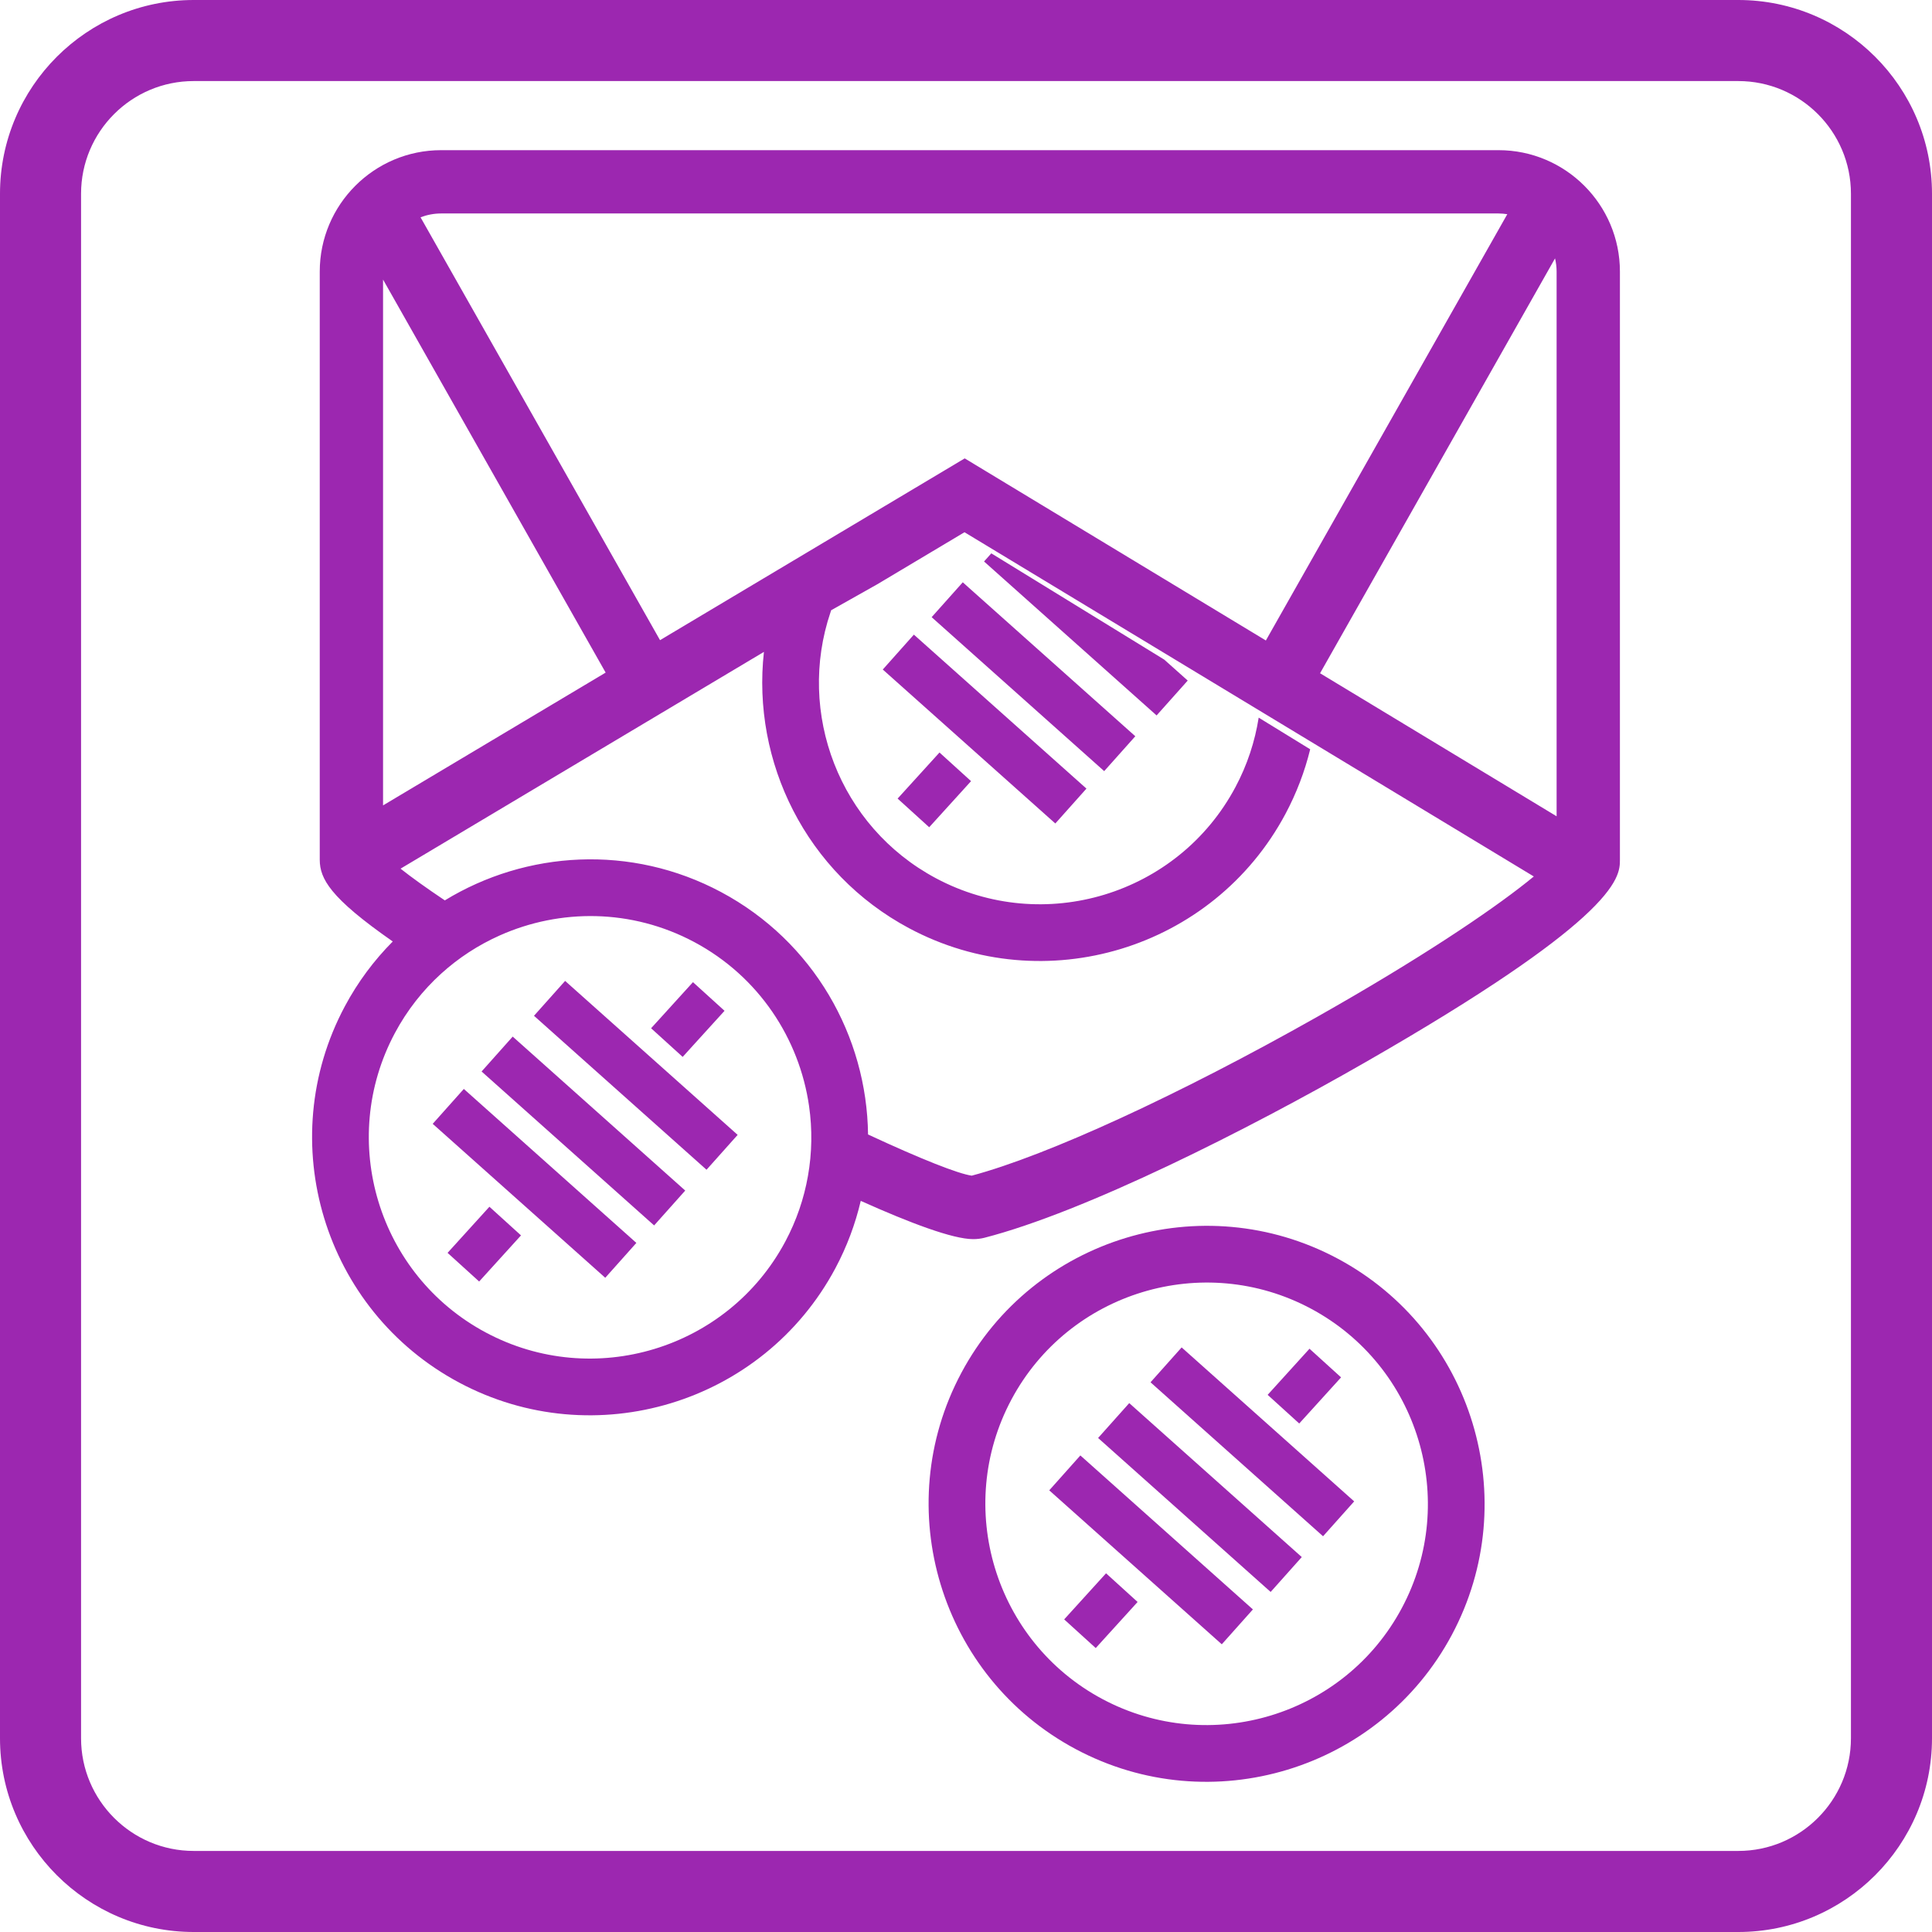
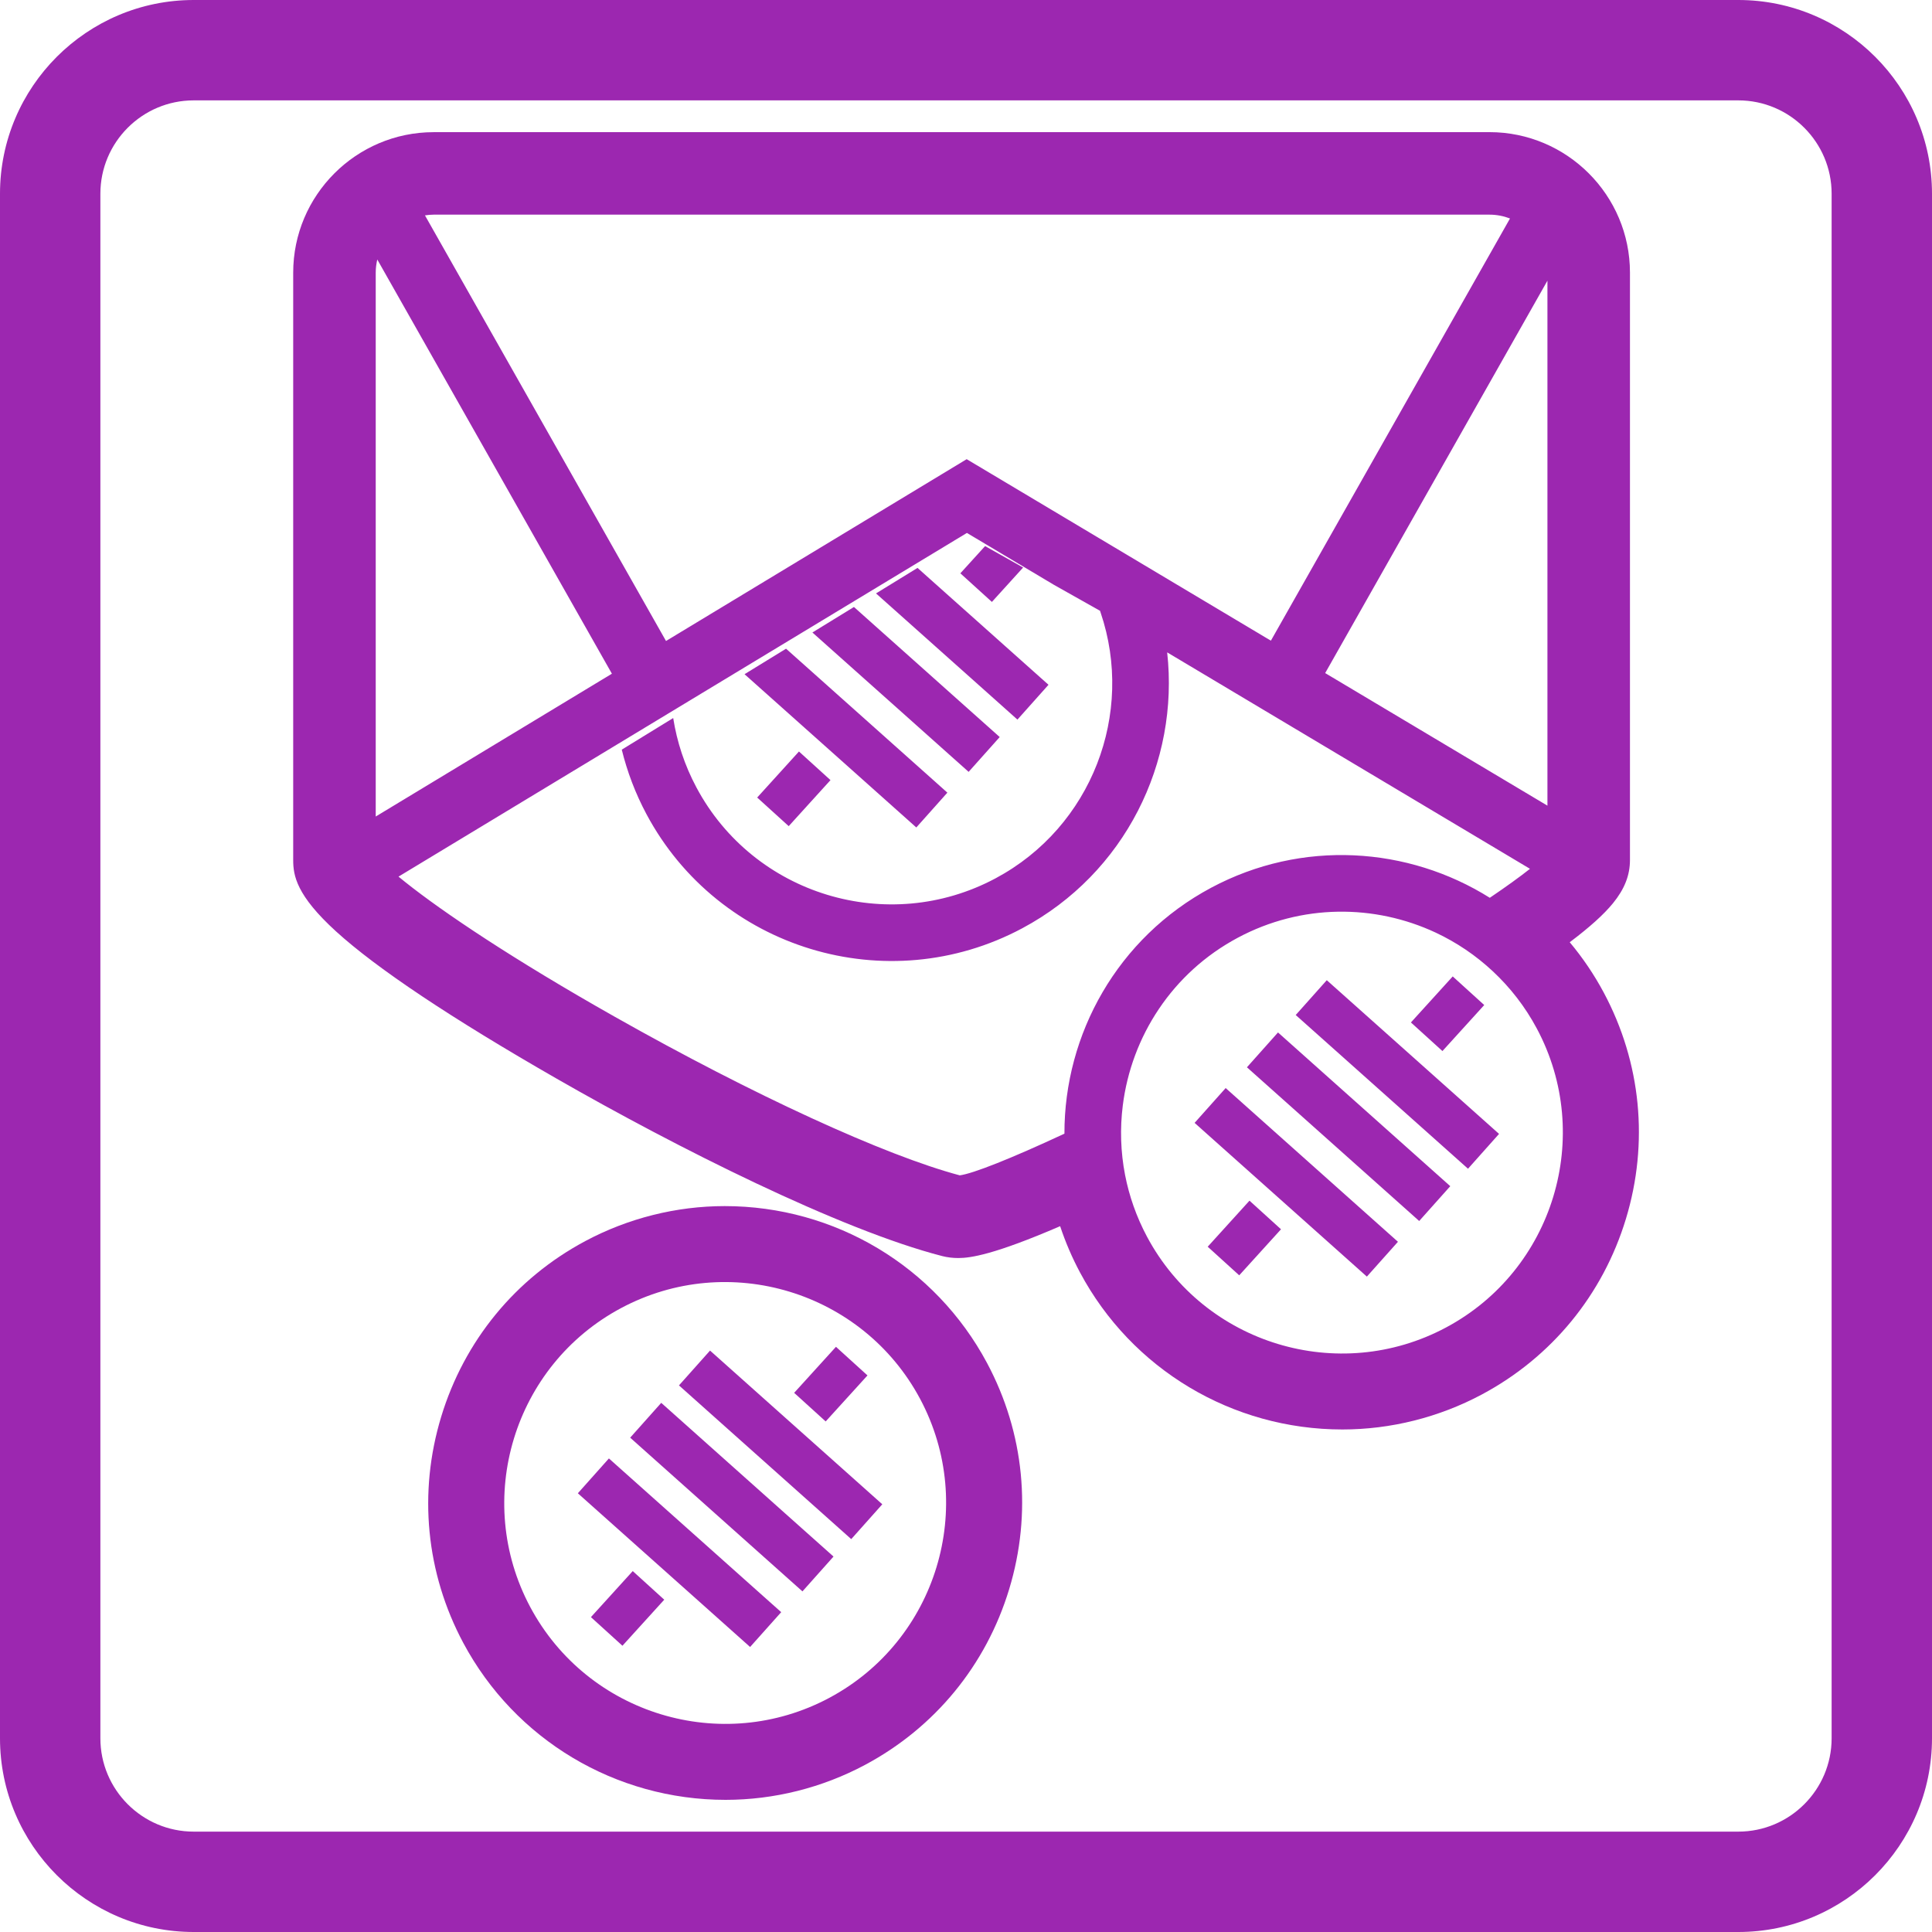
<svg xmlns="http://www.w3.org/2000/svg" version="1.1" id="Layer_1" x="0px" y="0px" width="300px" height="300px" viewBox="0 0 300 300" enable-background="new 0 0 300 300" xml:space="preserve">
  <g>
-     <path fill="none" d="M204.978,104.543l36.731,22.209V42.164c0-0.703-0.089-1.386-0.243-2.045L204.978,104.543z" />
-     <path fill="none" d="M136.219,90.727l-7.157,4.03c-0.035,0.099-0.063,0.2-0.098,0.299c-5.293,15.628,1.34,33.29,16.36,41.313   c16.715,8.927,37.576,2.591,46.502-14.125c1.855-3.472,3.04-7.123,3.621-10.81l7.997,4.915c-0.839,3.424-2.111,6.796-3.847,10.047   c-11.215,20.999-37.423,28.958-58.424,17.744c-16.032-8.562-24.451-25.865-22.551-42.916l-56.425,33.661   c1.679,1.332,3.981,2.986,6.874,4.926c12.635-7.719,28.914-8.758,42.894-1.293c14.382,7.68,22.642,22.389,22.824,37.643   c8.247,3.836,14.003,6.102,16.098,6.395c11.693-3.115,32.171-12.527,53.664-24.672c15.829-8.945,26.685-16.262,32.501-20.884   c0.393-0.313,0.769-0.614,1.115-0.902l-88.403-53.453L136.219,90.727z M144.284,128.455l-4.903-4.451l6.502-7.155l4.901,4.447   L144.284,128.455z M163.87,127.87l-0.932-0.83l-25.861-23.076l4.829-5.418l26.796,23.908L163.87,127.87z M153.931,85.924   l26.85,16.499l3.647,3.255l-4.832,5.415l-26.794-23.906L153.931,85.924z M176.29,114.325l-4.832,5.416l-0.929-0.828l-25.864-23.078   l4.835-5.417l0.928,0.833L176.29,114.325z" />
-     <path fill="none" d="M269.92,12.587H30.078c-9.646,0-17.491,7.847-17.491,17.492V269.92c0,9.646,7.846,17.493,17.491,17.493H269.92   c9.646,0,17.493-7.847,17.493-17.493V30.079C287.413,20.434,279.566,12.587,269.92,12.587z M225.446,253.853   c-11.215,20.998-37.423,28.958-58.422,17.743c-21.002-11.214-28.961-37.422-17.746-58.421   c11.217-20.999,37.422-28.961,58.422-17.744C228.699,206.645,236.658,232.852,225.446,253.853z M251.541,133.511   c0,1.373-0.006,3.715-5.691,8.894c-5.167,4.703-15.018,11.745-33.822,22.534c-18.405,10.561-43.613,23.266-59.174,27.264   c-0.544,0.14-1.132,0.21-1.751,0.21c-3.134,0-9.79-2.505-17.445-5.941c-0.836,3.567-2.139,7.086-3.944,10.47   c-11.215,20.999-37.422,28.958-58.423,17.743c-21-11.214-28.96-37.422-17.745-58.421c2.027-3.797,4.552-7.161,7.442-10.07   c-4.879-3.405-7.738-5.85-9.364-7.844c-1.527-1.869-1.972-3.344-1.972-4.838V42.164c0-10.392,8.453-18.846,18.846-18.846h164.195   c10.391,0,18.849,8.455,18.849,18.846V133.511z" />
-     <path fill="none" d="M149.8,71.178l46.764,28.277l37.489-66.194c-0.444-0.068-0.897-0.113-1.36-0.113l-164.195,0   c-1.126,0-2.201,0.215-3.195,0.595l37.187,65.661L149.8,71.178z" />
-     <path fill="none" d="M107.816,146.289c-9.734-5.197-20.869-5.211-30.239-1.023c-3.288,1.47-6.356,3.455-9.072,5.921   c-2.834,2.573-5.284,5.662-7.188,9.227c-8.928,16.713-2.592,37.574,14.123,46.5c16.713,8.928,37.574,2.591,46.5-14.123   c1.744-3.268,2.899-6.693,3.513-10.157c0.646-3.629,0.691-7.3,0.179-10.877C124.125,161.289,117.838,151.643,107.816,146.289z    M101.56,159.163l6.043-6.654l4.903,4.449l-4.957,5.454l-1.544,1.704l-4.903-4.449L101.56,159.163z M74.399,198.999l-4.903-4.449   l6.5-7.157l4.903,4.448L74.399,198.999z M93.985,198.413l-0.933-0.83L67.19,174.509l4.832-5.418l26.792,23.908L93.985,198.413z    M101.573,190.283l-0.93-0.827L74.781,166.38l4.831-5.418l0.93,0.831l25.86,23.078L101.573,190.283z M113.954,176.88l-4.245,4.758   l-19.934-17.786l-6.858-6.12l4.834-5.416l0.929,0.832l25.863,23.076L113.954,176.88z" />
-     <polygon fill="none" points="59.48,43.412 59.48,125.062 94.046,104.44  " />
-     <path fill="none" d="M203.548,203.2c-16.711-8.924-37.569-2.589-46.497,14.124c-8.926,16.716-2.589,37.573,14.123,46.5   c16.716,8.926,37.574,2.591,46.501-14.124C226.601,232.988,220.266,212.127,203.548,203.2z M203.336,209.42l4.903,4.449   l-6.501,7.158l-4.903-4.449L203.336,209.42z M170.133,255.911l-4.9-4.451l6.499-7.156l4.903,4.449L170.133,255.911z    M189.719,255.325l-0.932-0.829l-25.861-23.077l4.832-5.418l26.792,23.909L189.719,255.325z M197.307,247.196l-0.931-0.828   l-25.864-23.078l4.836-5.417l0.93,0.832l25.861,23.076L197.307,247.196z M205.443,238.549l-26.791-23.907l4.832-5.416l0.931,0.831   l25.861,23.077L205.443,238.549z" />
-     <path fill="#9C27B0" d="M232.692,23.318H68.497c-10.393,0-18.846,8.455-18.846,18.846v91.347c0,1.494,0.444,2.969,1.972,4.838   c1.626,1.994,4.485,4.438,9.364,7.844c-2.891,2.909-5.415,6.273-7.442,10.07C42.33,177.262,50.29,203.47,71.29,214.684   c21.001,11.215,47.208,3.256,58.423-17.743c1.806-3.384,3.108-6.902,3.944-10.47c7.655,3.437,14.312,5.941,17.445,5.941   c0.619,0,1.207-0.07,1.751-0.21c15.561-3.998,40.769-16.703,59.174-27.264c18.805-10.789,28.655-17.831,33.822-22.534   c5.686-5.179,5.691-7.521,5.691-8.894V42.164C251.541,31.772,243.083,23.318,232.692,23.318z M68.497,33.147l164.195,0   c0.463,0,0.916,0.045,1.36,0.113l-37.489,66.194L149.8,71.178l-47.312,28.226L65.302,33.743   C66.296,33.363,67.371,33.147,68.497,33.147z M59.48,125.062v-81.65l34.565,61.028L59.48,125.062z M125.453,182.633   c-0.613,3.464-1.769,6.89-3.513,10.157c-8.926,16.714-29.787,23.051-46.5,14.123c-16.715-8.926-23.051-29.787-14.123-46.5   c1.903-3.564,4.354-6.653,7.188-9.227c2.716-2.466,5.784-4.451,9.072-5.921c9.37-4.188,20.505-4.174,30.239,1.023   c10.021,5.354,16.309,15,17.815,25.467C126.145,175.333,126.099,179.004,125.453,182.633z M237.053,137   c-5.816,4.622-16.672,11.938-32.501,20.884c-21.493,12.145-41.971,21.557-53.664,24.672c-2.095-0.293-7.851-2.559-16.098-6.395   c-0.183-15.254-8.442-29.963-22.824-37.643c-13.979-7.465-30.259-6.426-42.894,1.293c-2.893-1.939-5.195-3.594-6.874-4.926   l56.425-33.661c-1.9,17.051,6.519,34.354,22.551,42.916c21.001,11.214,47.209,3.255,58.424-17.744   c1.735-3.251,3.008-6.623,3.847-10.047l-7.997-4.915c-0.581,3.687-1.766,7.338-3.621,10.81   c-8.926,16.715-29.787,23.051-46.502,14.125c-15.021-8.023-21.653-25.686-16.36-41.313c0.034-0.1,0.062-0.201,0.098-0.299   l7.157-4.03l13.546-8.082l88.403,53.453C237.821,136.386,237.445,136.687,237.053,137z M241.709,126.752l-36.731-22.209   l36.488-64.424c0.154,0.659,0.243,1.342,0.243,2.045V126.752z" />
-     <polygon fill="#9C27B0" points="184.428,105.678 180.78,102.423 153.931,85.924 152.802,87.187 179.596,111.093  " />
-     <polygon fill="#9C27B0" points="144.665,95.834 170.529,118.912 171.458,119.74 176.29,114.325 150.428,91.25 149.5,90.417  " />
-     <polygon fill="#9C27B0" points="137.077,103.964 162.938,127.04 163.87,127.87 168.702,122.454 141.906,98.546  " />
-     <polygon fill="#9C27B0" points="139.381,124.004 144.284,128.455 150.784,121.296 145.883,116.849  " />
-     <polygon fill="#9C27B0" points="87.751,152.315 82.917,157.731 89.775,163.852 109.709,181.638 113.954,176.88 114.543,176.224    88.68,153.147  " />
-     <polygon fill="#9C27B0" points="79.612,160.962 74.781,166.38 100.644,189.456 101.573,190.283 106.402,184.871 80.542,161.793     " />
-     <polygon fill="#9C27B0" points="67.19,174.509 93.053,197.583 93.985,198.413 98.814,192.999 72.022,169.091  " />
-     <polygon fill="#9C27B0" points="107.549,162.412 112.506,156.958 107.603,152.509 101.56,159.163 101.102,159.667 106.005,164.116     " />
-     <rect x="71.887" y="188.361" transform="matrix(-0.7406 -0.672 0.672 -0.7406 1.0629 386.801)" fill="#9C27B0" width="6.621" height="9.669" />
-     <path fill="#9C27B0" d="M207.7,195.431c-21-11.217-47.205-3.255-58.422,17.744c-11.215,20.999-3.256,47.207,17.746,58.421   c20.999,11.215,47.207,3.255,58.422-17.743C236.658,232.852,228.699,206.645,207.7,195.431z M217.675,249.7   c-8.927,16.715-29.785,23.05-46.501,14.124c-16.712-8.927-23.049-29.784-14.123-46.5c8.928-16.713,29.786-23.048,46.497-14.124   C220.266,212.127,226.601,232.988,217.675,249.7z" />
-     <polygon fill="#9C27B0" points="183.484,209.226 178.652,214.642 205.443,238.549 210.276,233.134 184.415,210.057  " />
-     <polygon fill="#9C27B0" points="175.348,217.873 170.512,223.29 196.376,246.368 197.307,247.196 202.139,241.781 176.277,218.705     " />
-     <polygon fill="#9C27B0" points="162.926,231.419 188.787,254.496 189.719,255.325 194.55,249.91 167.758,226.001  " />
-     <rect x="199.227" y="210.389" transform="matrix(0.7406 0.672 -0.672 0.7406 197.1713 -80.2653)" fill="#9C27B0" width="6.621" height="9.67" />
-     <rect x="167.624" y="245.271" transform="matrix(-0.7402 -0.6724 0.6724 -0.7402 129.2995 550.17)" fill="#9C27B0" width="6.62" height="9.67" />
-     <path fill="#9C27B0" d="M269.92,0H30.078C13.492,0,0,13.493,0,30.079V269.92C0,286.505,13.492,300,30.078,300H269.92   c16.586,0,30.08-13.495,30.08-30.08V30.079C300,13.492,286.506,0,269.92,0z M287.413,269.92c0,9.646-7.847,17.493-17.493,17.493   H30.078c-9.646,0-17.491-7.847-17.491-17.493V30.079c0-9.646,7.846-17.492,17.491-17.492H269.92   c9.646,0,17.493,7.847,17.493,17.492V269.92z" />
+     <polygon fill="none" points="240.285,125.102 240.285,43.582 205.773,104.516  " />
+     <path fill="none" d="M58.583,40.294c-0.151,0.657-0.24,1.34-0.24,2.042v84.453l36.673-22.176L58.583,40.294z" />
+     <path fill="none" d="M150.105,71.303l47.237,28.182l37.13-65.557c-0.994-0.379-2.065-0.595-3.19-0.595H67.344   c-0.462,0-0.912,0.047-1.357,0.114l37.43,66.088L150.105,71.303z" />
+     <path fill="none" d="M158.719,144.15c-20.966,11.197-47.131,3.25-58.332-17.717c-1.729-3.242-3.001-6.613-3.84-10.029l7.986-4.907   c0.578,3.681,1.761,7.325,3.615,10.793c8.91,16.688,29.74,23.015,46.429,14.103c14.998-8.013,21.618-25.646,16.333-41.25   c-0.031-0.099-0.061-0.197-0.096-0.297l-7.14-4.021l-13.534-8.071l-88.262,53.368c0.346,0.287,0.719,0.587,1.113,0.899   c5.804,4.614,16.644,11.92,32.449,20.85c21.467,12.132,41.92,21.529,53.592,24.637c2.058-0.273,7.88-2.572,16.25-6.471   c-0.035-15.446,8.238-30.423,22.787-38.191c14.119-7.541,30.589-6.39,43.265,1.563c2.595-1.757,4.685-3.269,6.238-4.499   l-56.337-33.609C183.134,118.326,174.729,135.604,158.719,144.15z M122.468,128.282l-4.896-4.442l6.488-7.148l4.896,4.442   L122.468,128.282z M152.965,84.797l5.906,3.326l-4.852,5.344l-4.896-4.441L152.965,84.797z M142.473,88.184l1.815,1.621   l3.456,3.086l5.443,4.855l2.893,2.582l5.443,4.855l1.287,1.147l-4.824,5.408l-1.902-1.7l-5.441-4.855l-2.896-2.582l-5.442-4.856   l-3.459-3.085l-2.818-2.514L142.473,88.184z M132.6,94.252l3.353,2.992l3.459,3.084l5.442,4.857l2.892,2.582l5.442,4.854   l2.047,1.826l-4.825,5.405l-0.929-0.83l-1.735-1.547l-5.438-4.854l-2.894-2.583l-5.446-4.855l-3.457-3.084l-4.357-3.888   L132.6,94.252z M119.174,102.5l2.883-1.771l4.996,4.455l3.456,3.086l5.442,4.855l2.895,2.584l5.442,4.855l2.819,2.518l-4.824,5.408   l-0.928-0.83l-2.51-2.239l-5.441-4.856l-2.895-2.582l-5.443-4.856l-3.457-3.085l-5.443-4.855l-0.555-0.494L119.174,102.5z" />
+     <path fill="none" d="M222.945,144.82c-9.465-4.428-20.827-4.506-30.732,0.785c-10.213,5.453-16.535,15.369-17.869,26.065   c-0.443,3.55-0.341,7.185,0.357,10.772c0.635,3.27,1.76,6.5,3.406,9.586c8.914,16.688,29.742,23.015,46.431,14.101   c16.688-8.911,23.012-29.735,14.101-46.422c-1.82-3.407-4.142-6.373-6.818-8.875C229.171,148.354,226.17,146.332,222.945,144.82z    M219.378,158.445l6.2-6.826l2.042,1.855l2.851,2.588l-6.49,7.146l-4.895-4.442L219.378,158.445z M192.428,198.027l-4.894-4.441   l6.487-7.148l4.895,4.442L192.428,198.027z M212.245,198.23l-0.929-0.83L187.4,176.062l-1.903-1.703l4.823-5.405l3.937,3.513   l22.816,20.356L212.245,198.23z M220.369,189.598l-0.926-0.83l-20.863-18.615l-4.958-4.424l4.825-5.408l0.926,0.826l5.958,5.316   l19.866,17.727L220.369,189.598z M227.951,181.48l-19.059-17.006l-7.694-6.863l0.143-0.159l4.681-5.247l0.928,0.827l0.867,0.772   l7.715,6.885l17.24,15.383L227.951,181.48z" />
+     <path fill="none" d="M96.441,203.118c-16.688,8.911-23.012,29.739-14.104,46.428c8.916,16.687,29.742,23.011,46.431,14.099   c16.688-8.912,23.014-29.736,14.104-46.427C133.959,200.532,113.13,194.205,96.441,203.118z M129.807,209.133l4.896,4.442   l-6.491,7.146l-4.896-4.441L129.807,209.133z M96.652,255.543l-4.894-4.443l6.492-7.146l4.894,4.443L96.652,255.543z    M116.475,255.744l-0.928-0.83l-2.51-2.24l-5.439-4.855l-2.896-2.582l-5.444-4.857l-3.457-3.084l-5.443-4.857l-0.629-0.563   l4.822-5.408l1.25,1.116l5.443,4.855l3.458,3.086l5.442,4.855l2.895,2.583l5.441,4.856l2.824,2.517L116.475,255.744z    M124.604,247.109l-0.932-0.83l-1.734-1.547l-5.441-4.856l-2.895-2.581l-5.441-4.857l-3.457-3.086l-5.444-4.854l-1.403-1.257   l4.82-5.406l0.93,0.826l1.099,0.98l5.442,4.856l3.457,3.085l5.443,4.855l2.893,2.584l5.443,4.854l2.047,1.825L124.604,247.109z    M132.18,238.994l-1.902-1.699l-5.443-4.857l-2.896-2.582L116.495,225l-3.457-3.085l-5.44-4.856l-2.168-1.934l4.823-5.407   l0.929,0.826l1.856,1.658l5.442,4.856l3.457,3.086l5.444,4.855l2.896,2.582l5.44,4.855l1.284,1.147L132.18,238.994z" />
+     <path fill="none" d="M30.079,284.414H269.92c7.992,0,14.494-6.502,14.494-14.494V30.08c0-7.992-6.502-14.494-14.494-14.494H30.079   c-7.991,0-14.492,6.502-14.492,14.494v239.84C15.587,277.912,22.088,284.414,30.079,284.414z M156.701,246.775   c-3.583,11.795-11.53,21.481-22.377,27.274c-6.652,3.554-14.139,5.431-21.648,5.431c-17.098,0-32.709-9.342-40.742-24.379   c-5.791-10.847-7.009-23.316-3.426-35.112c3.583-11.798,11.531-21.484,22.379-27.277c6.652-3.552,14.137-5.43,21.647-5.43   c17.101,0,32.711,9.342,40.741,24.38C159.066,222.509,160.284,234.979,156.701,246.775z M45.527,42.337   c0-12.028,9.789-21.815,21.817-21.815l163.938-0.006c12.029,0,21.816,9.789,21.816,21.819v91.201c0,2.379-0.841,4.517-2.646,6.729   c-1.427,1.742-3.589,3.694-6.706,6.043c2.033,2.428,3.807,5.053,5.295,7.84c5.793,10.847,7.012,23.316,3.428,35.113   c-3.582,11.797-11.531,21.483-22.378,27.275c-6.651,3.552-14.138,5.43-21.646,5.43c-17.1,0-32.711-9.342-40.743-24.379   c-1.229-2.303-2.263-4.71-3.086-7.188c-10.191,4.399-13.896,4.945-15.812,4.945c-0.863,0-1.699-0.101-2.484-0.3   c-15.838-4.071-41.292-16.888-59.836-27.526c-16.43-9.426-27.969-17.125-34.295-22.881c-6.154-5.604-6.668-8.672-6.664-11.104   V42.337L45.527,42.337z" />
+     <g>
+       <polygon fill="#9C27B0" points="121.609,110.04 125.066,113.125 130.511,117.982 133.404,120.564 138.846,125.421 141.355,127.66     142.283,128.49 147.107,123.082 144.288,120.564 138.846,115.709 135.951,113.125 130.509,108.27 127.053,105.184     122.057,100.729 119.174,102.5 115.611,104.689 116.166,105.184   " />
+       <polygon fill="#9C27B0" points="133.966,105.184 139.412,110.04 142.305,112.623 147.744,117.479 149.48,119.025 150.408,119.855     155.234,114.449 153.188,112.623 147.744,107.768 144.854,105.186 139.41,100.328 135.951,97.244 132.6,94.252 126.15,98.213     130.509,102.1   " />
+       <polygon fill="#9C27B0" points="142.305,97.745 147.747,102.602 150.643,105.184 156.084,110.04 157.986,111.74 162.811,106.332     161.523,105.184 156.08,100.328 153.188,97.746 147.744,92.891 144.288,89.805 142.473,88.184 136.027,92.146 138.846,94.66   " />
+       <rect x="119.966" y="117.668" transform="matrix(0.7405 0.672 -0.672 0.7405 114.3002 -51.0573)" fill="#9C27B0" width="6.611" height="9.654" />
+       <polygon fill="#9C27B0" points="158.871,88.123 152.965,84.797 149.123,89.025 154.02,93.467   " />
+       <polygon fill="#9C27B0" points="113.039,242.962 110.145,240.379 104.702,235.523 101.244,232.438 95.801,227.582 94.551,226.466     89.729,231.874 90.357,232.438 95.801,237.295 99.258,240.379 104.702,245.236 107.598,247.818 113.037,252.674 115.547,254.914     116.475,255.744 121.305,250.335 118.48,247.818   " />
+       <polygon fill="#9C27B0" points="121.938,235.021 119.046,232.438 113.602,227.582 110.145,224.497 104.702,219.641     103.604,218.66 102.675,217.834 97.854,223.24 99.258,224.497 104.702,229.352 108.159,232.438 113.602,237.295 116.495,239.876     121.938,244.732 123.672,246.279 124.604,247.109 129.428,241.701 127.382,239.876   " />
+       <polygon fill="#9C27B0" points="130.277,227.582 127.382,225 121.938,220.145 118.48,217.059 113.038,212.202 111.182,210.544     110.253,209.718 105.43,215.125 107.598,217.059 113.038,221.915 116.495,225 121.938,229.855 124.833,232.438 130.277,237.295     132.18,238.994 137.002,233.585 135.718,232.438   " />
+       <rect x="94.143" y="244.919" transform="matrix(0.7403 0.6723 -0.6723 0.7403 193.2158 -0.6485)" fill="#9C27B0" width="6.609" height="9.657" />
+       <polygon fill="#9C27B0" points="134.702,213.575 129.807,209.133 123.316,216.279 128.211,220.721   " />
+       <polygon fill="#9C27B0" points="211.316,197.4 212.245,198.23 217.073,192.823 194.257,172.467 190.32,168.954 185.497,174.359     187.4,176.062   " />
+       <polygon fill="#9C27B0" points="219.443,188.768 220.369,189.598 225.197,184.189 205.331,166.463 199.373,161.146     198.447,160.32 193.622,165.729 198.58,170.152   " />
+       <polygon fill="#9C27B0" points="227.951,181.48 232.771,176.072 215.531,160.689 207.816,153.805 206.949,153.032     206.021,152.205 201.341,157.452 201.198,157.611 208.893,164.475   " />
+       <rect x="189.921" y="187.4" transform="matrix(0.7405 0.6721 -0.6721 0.7405 179.3349 -79.9756)" fill="#9C27B0" width="6.609" height="9.655" />
+       <polygon fill="#9C27B0" points="230.471,156.062 227.62,153.475 225.578,151.619 219.378,158.445 219.086,158.766 223.98,163.208       " />
+       <path fill="#9C27B0" d="M112.534,187.282c-7.511,0-14.995,1.878-21.647,5.43c-10.848,5.793-18.796,15.479-22.379,27.277    c-3.583,11.796-2.365,24.266,3.426,35.112c8.033,15.037,23.646,24.379,40.742,24.379c7.51,0,14.996-1.877,21.648-5.431    c10.847-5.793,18.794-15.479,22.377-27.274c3.583-11.797,2.365-24.267-3.426-35.113    C145.245,196.624,129.635,187.282,112.534,187.282z M128.768,263.645c-16.688,8.912-37.514,2.588-46.43-14.099    c-8.908-16.688-2.584-37.517,14.104-46.428c16.688-8.913,37.519-2.586,46.432,14.1    C151.781,233.908,145.456,254.732,128.768,263.645z" />
+       <path fill="#9C27B0" d="M52.191,144.639c6.326,5.757,17.865,13.457,34.295,22.881c18.544,10.64,43.998,23.457,59.836,27.527    c0.785,0.199,1.621,0.301,2.484,0.301c1.916,0,5.619-0.547,15.812-4.947c0.823,2.479,1.856,4.886,3.086,7.188    c8.032,15.037,23.644,24.379,40.743,24.379c7.509,0,14.994-1.878,21.646-5.43c10.847-5.792,18.796-15.478,22.378-27.274    c3.583-11.798,2.365-24.268-3.428-35.113c-1.488-2.787-3.262-5.414-5.295-7.842c3.117-2.348,5.279-4.3,6.706-6.043    c1.805-2.213,2.646-4.351,2.646-6.729V42.336c0-12.029-9.787-21.818-21.816-21.818L67.345,20.523    c-12.028,0-21.817,9.787-21.817,21.814v91.197C45.523,135.968,46.037,139.035,52.191,144.639z M149.033,182.508    c-11.672-3.107-32.125-12.505-53.592-24.637c-15.807-8.93-26.646-16.234-32.449-20.85c-0.395-0.312-0.768-0.612-1.113-0.899    l88.262-53.368l13.534,8.071l7.14,4.021c0.035,0.1,0.064,0.198,0.096,0.297c5.285,15.604-1.335,33.237-16.333,41.25    c-16.688,8.912-37.519,2.586-46.429-14.103c-1.854-3.468-3.037-7.112-3.615-10.793l-7.986,4.907    c0.839,3.416,2.109,6.787,3.84,10.029c11.201,20.967,37.366,28.914,58.332,17.717c16.01-8.547,24.415-25.824,22.518-42.851    l56.337,33.61c-1.554,1.23-3.644,2.742-6.238,4.499c-12.676-7.953-29.146-9.104-43.265-1.563    c-14.549,7.77-22.822,22.745-22.787,38.191C156.913,179.936,151.091,182.234,149.033,182.508z M58.343,126.789V42.336    c0-0.702,0.089-1.385,0.24-2.042l36.433,64.319L58.343,126.789z M174.344,171.672c1.334-10.697,7.656-20.613,17.869-26.066    c9.905-5.291,21.268-5.213,30.732-0.785c3.225,1.513,6.226,3.533,8.875,6.015c2.677,2.502,4.998,5.468,6.818,8.875    c8.911,16.687,2.588,37.511-14.101,46.422c-16.688,8.914-37.517,2.588-46.431-14.101c-1.646-3.086-2.771-6.316-3.406-9.586    C174.003,178.857,173.9,175.221,174.344,171.672z M240.285,125.102l-34.512-20.586l34.512-60.934V125.102z M197.343,99.484    l-47.237-28.183l-46.689,28.232l-37.43-66.089c0.445-0.066,0.896-0.113,1.357-0.113h163.938c1.125,0,2.196,0.216,3.19,0.595    L197.343,99.484z" />
+       <path fill="#9C27B0" d="M30.079,300H269.92c16.587,0,30.08-13.494,30.08-30.08V30.08C300,13.494,286.507,0,269.92,0H30.079    C13.494,0,0,13.494,0,30.08v239.84C0,286.506,13.494,300,30.079,300z M15.587,30.08c0-7.992,6.501-14.494,14.492-14.494H269.92    c7.992,0,14.494,6.502,14.494,14.494v239.84c0,7.992-6.502,14.494-14.494,14.494H30.079c-7.991,0-14.492-6.502-14.492-14.494    V30.08z" />
+     </g>
  </g>
</svg>
